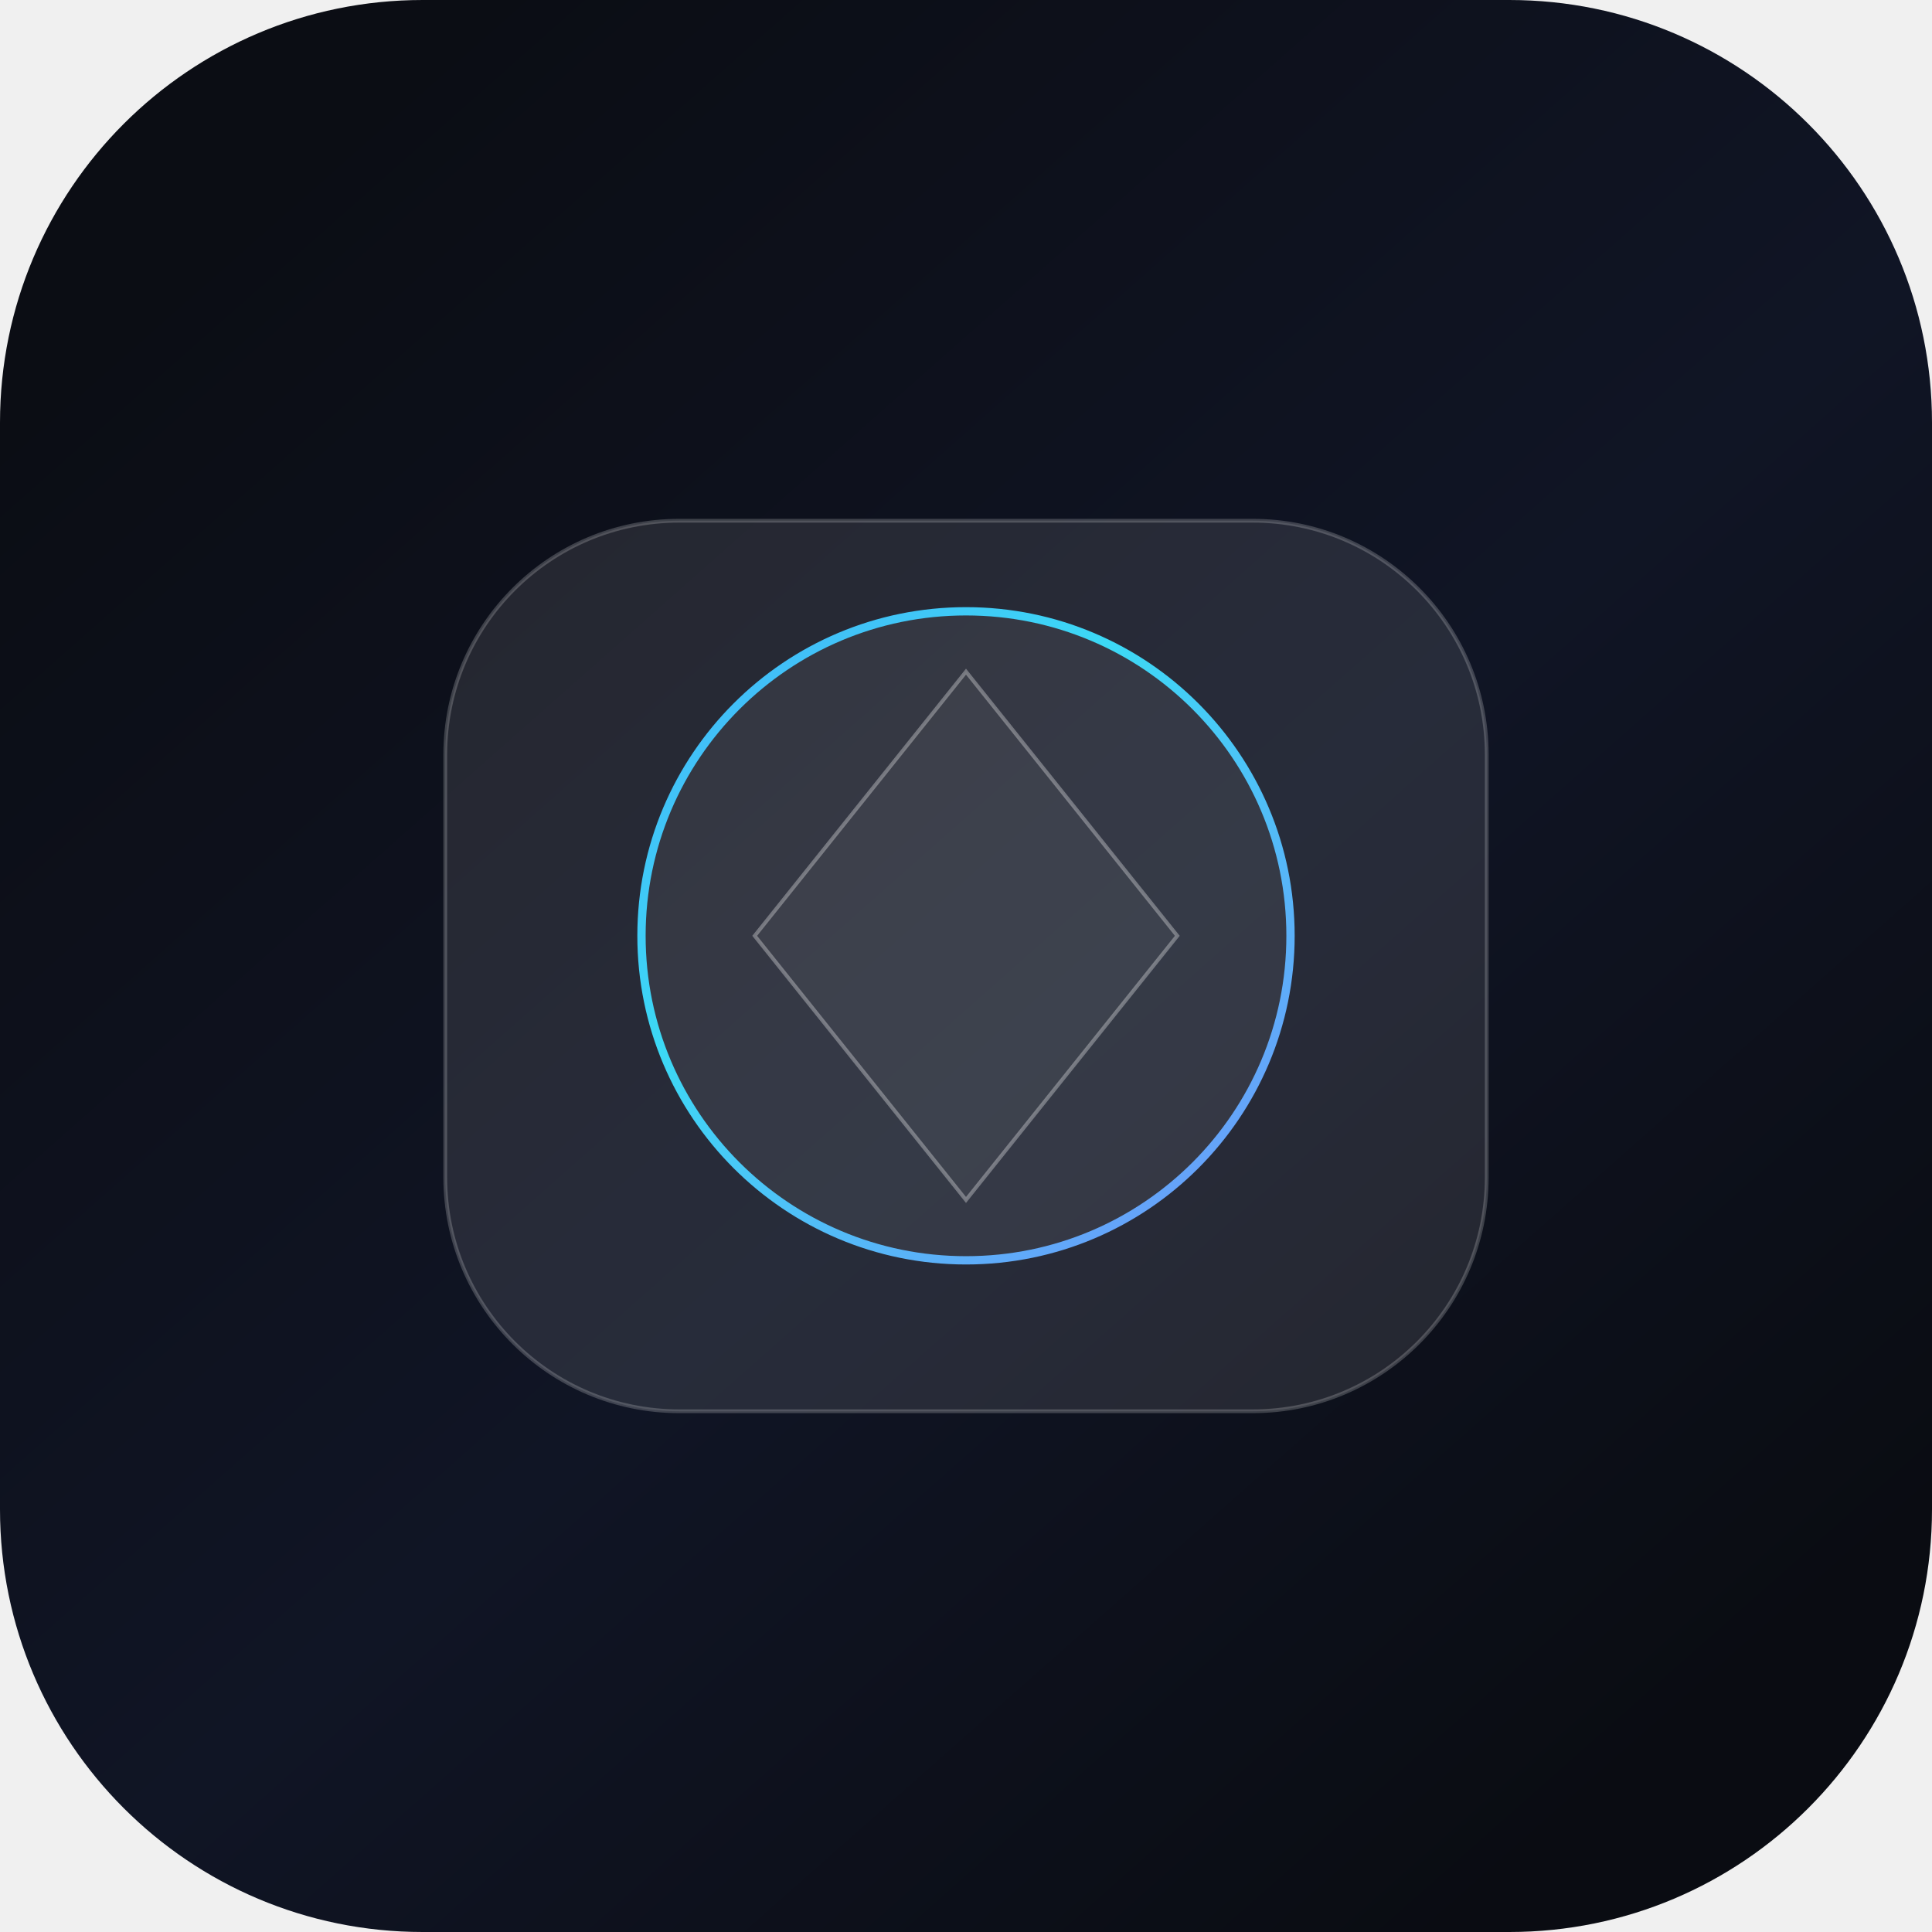
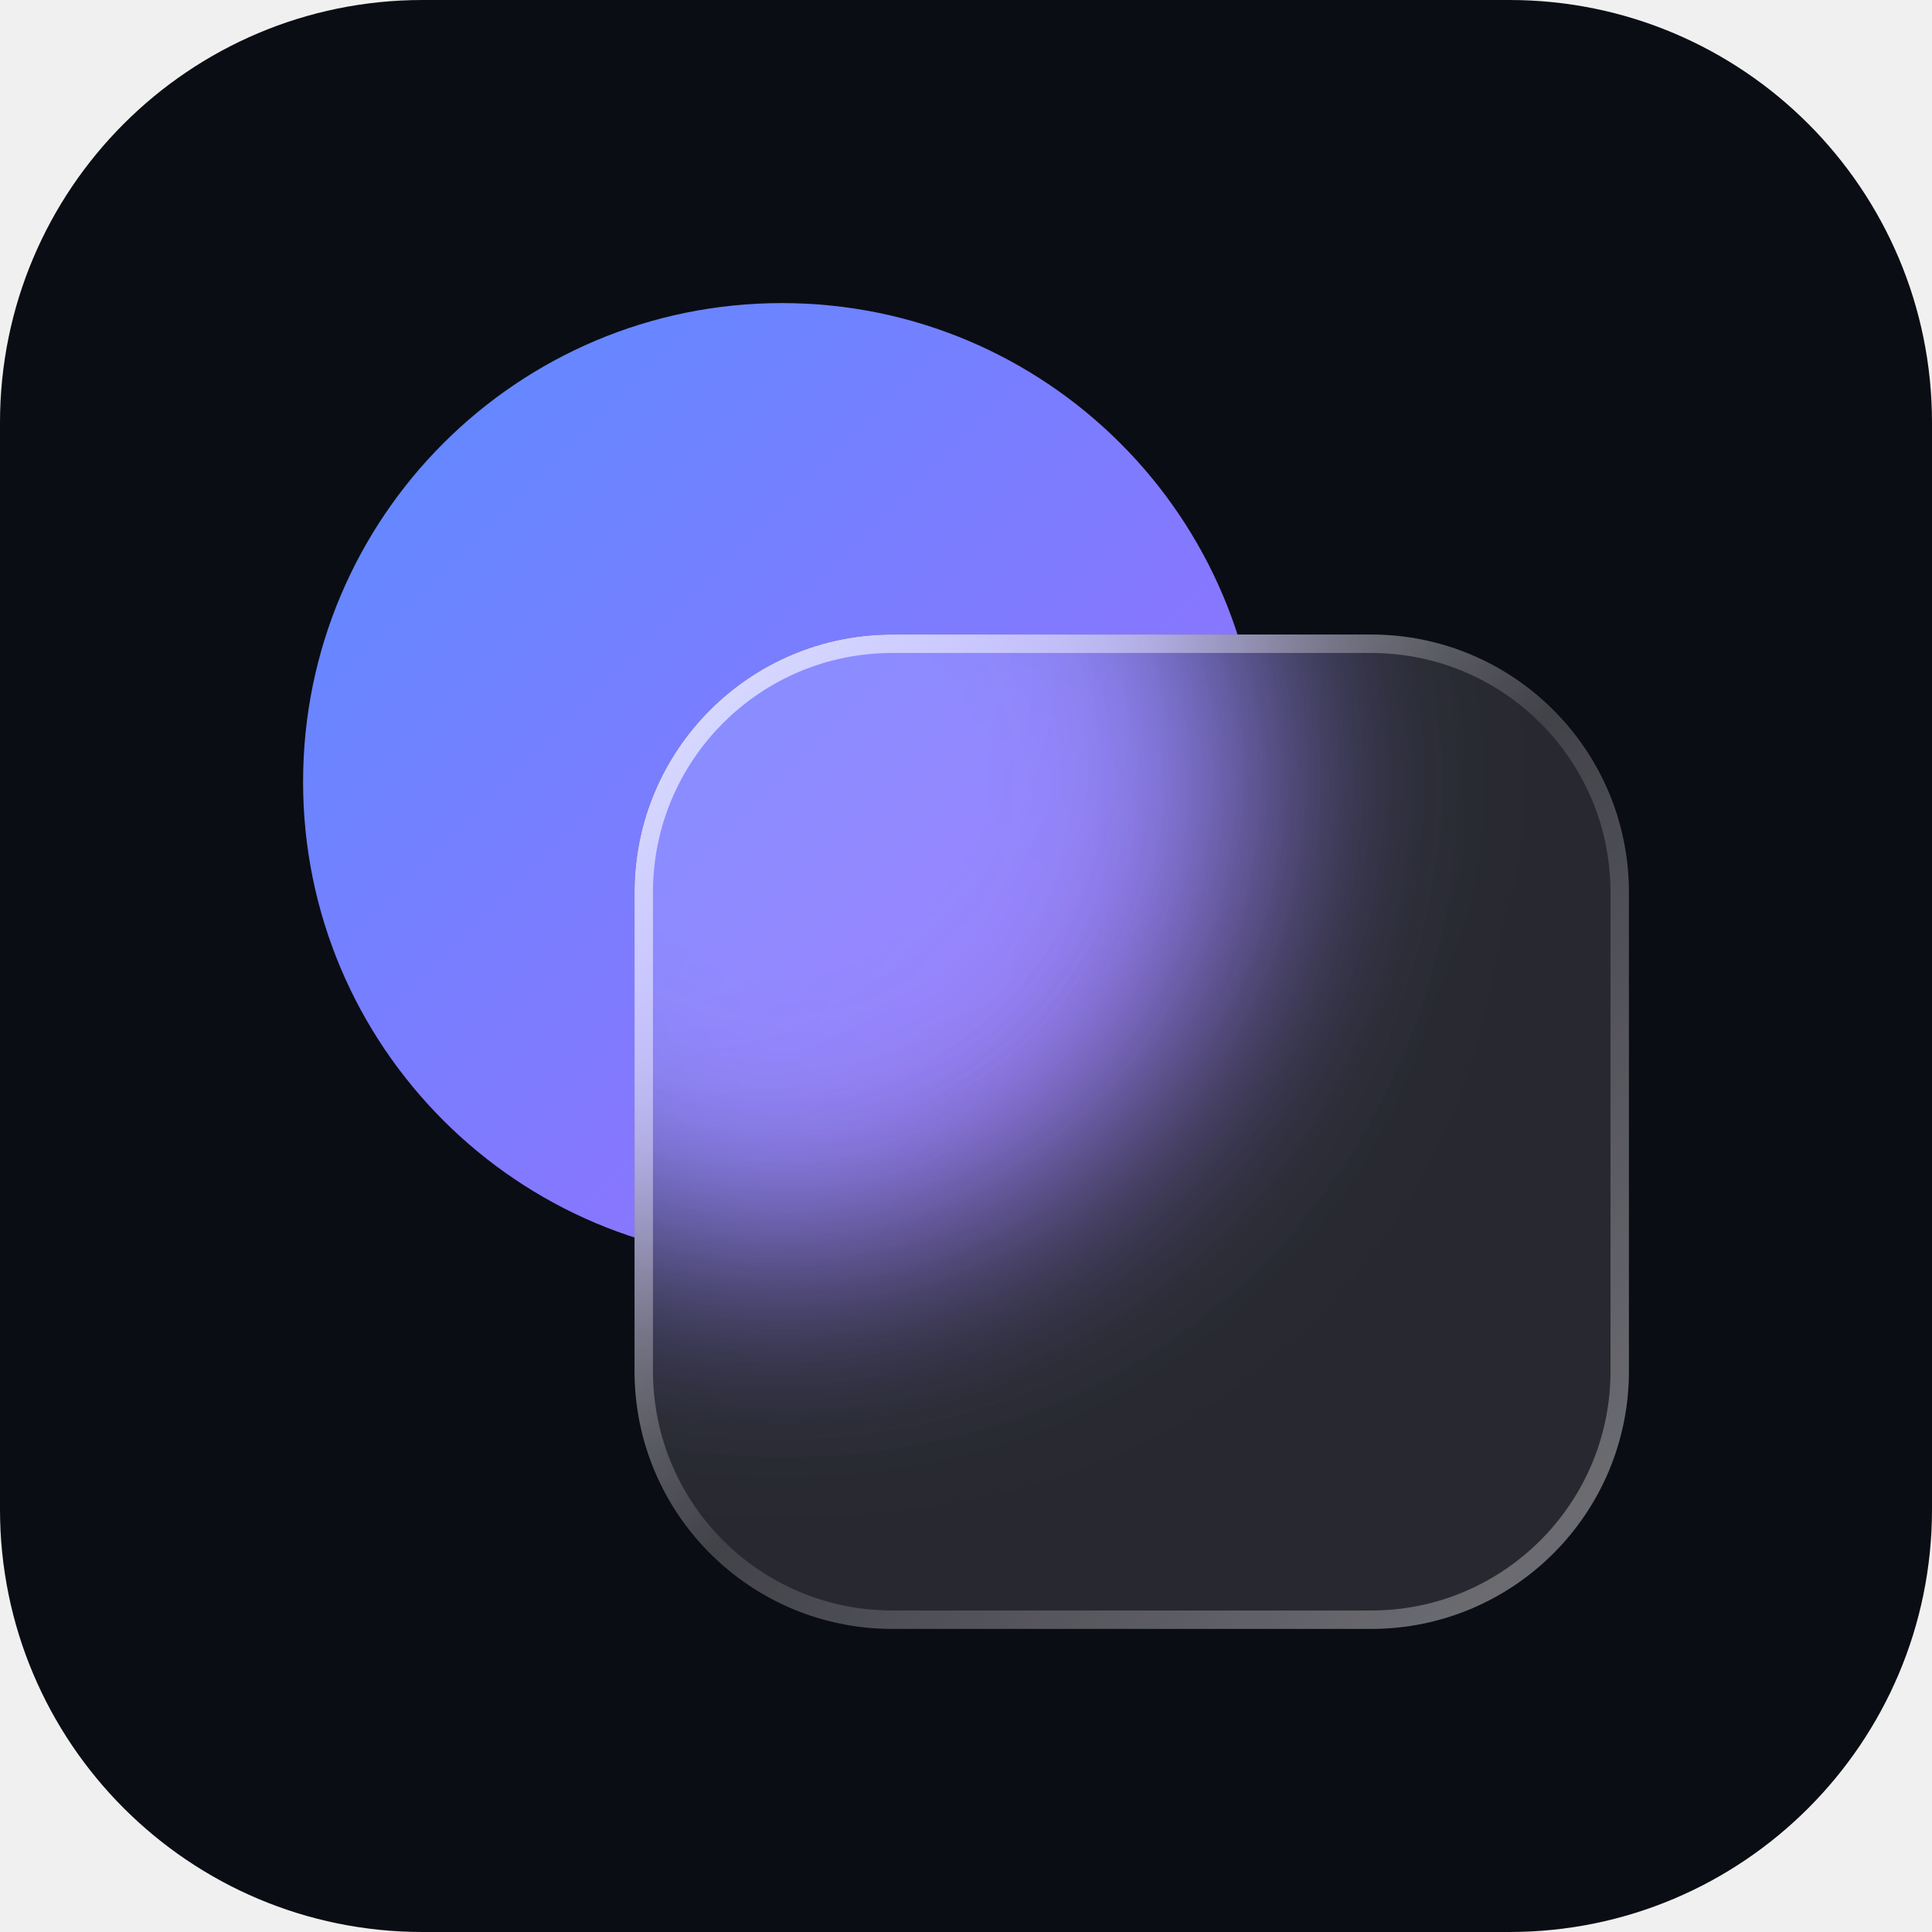
<svg xmlns="http://www.w3.org/2000/svg" viewBox="0 0 512 512" fill="none">
  <defs>
-     <linearGradient id="bg" x1="72" y1="48" x2="440" y2="464" gradientUnits="userSpaceOnUse">
-       <stop stop-color="#0B0D14" />
-       <stop offset="0.55" stop-color="#101525" />
-       <stop offset="1" stop-color="#0A0C12" />
+     <linearGradient id="orb" x1="112" y1="112" x2="320" y2="320" gradientUnits="userSpaceOnUse">
+       <stop stop-color="#5B8CFF" />
+       <stop offset="1" stop-color="#A06BFF" />
    </linearGradient>
-     <linearGradient id="aurora" x1="96" y1="80" x2="416" y2="432" gradientUnits="userSpaceOnUse">
-       <stop stop-color="#4F7CFF" />
-       <stop offset="0.42" stop-color="#3CD9F5" />
-       <stop offset="1" stop-color="#9B5CFF" />
+     <linearGradient id="edge" x1="184" y1="184" x2="400" y2="400" gradientUnits="userSpaceOnUse">
+       <stop stop-color="#FFFFFF" stop-opacity="0.75" />
+       <stop offset="0.5" stop-color="#FFFFFF" stop-opacity="0.12" />
+       <stop offset="1" stop-color="#FFFFFF" stop-opacity="0.35" />
    </linearGradient>
-     <clipPath id="c">
-       <rect width="512" height="512" rx="112" />
+     <clipPath id="pane">
+       <rect x="184" y="184" width="216" height="216" rx="56" />
    </clipPath>
+     <filter id="frost" x="-50%" y="-50%" width="200%" height="200%">
+       <feGaussianBlur stdDeviation="24" />
+     </filter>
  </defs>
-   <g clip-path="url(#c)">
-     <rect width="512" height="512" fill="url(#bg)" />
-     <rect x="118" y="138" width="276" height="236" rx="62" fill="#fff" fill-opacity="0.1" stroke="#fff" stroke-opacity="0.2" />
-     <circle cx="256" cy="248" r="86" fill="#fff" fill-opacity="0.07" stroke="url(#aurora)" stroke-width="2.2" />
-     <path d="M256 178 L312 248 L256 318 L200 248Z" stroke="#fff" stroke-opacity="0.32" fill="#fff" fill-opacity="0.04" />
+   <rect width="512" height="512" rx="112" fill="#0B0D14" />
+   <g transform="translate(256 256) scale(1.22) translate(-256 -256)">
+     <circle cx="216" cy="216" r="104" fill="url(#orb)" />
+     <g clip-path="url(#pane)">
+       <rect x="184" y="184" width="216" height="216" fill="#0B0D14" />
+       <circle cx="216" cy="216" r="104" fill="url(#orb)" filter="url(#frost)" />
+       <rect x="184" y="184" width="216" height="216" fill="#FFFFFF" fill-opacity="0.12" />
+     </g>
+     <rect x="186" y="186" width="212" height="212" rx="54" stroke="url(#edge)" stroke-width="4" />
  </g>
</svg>
